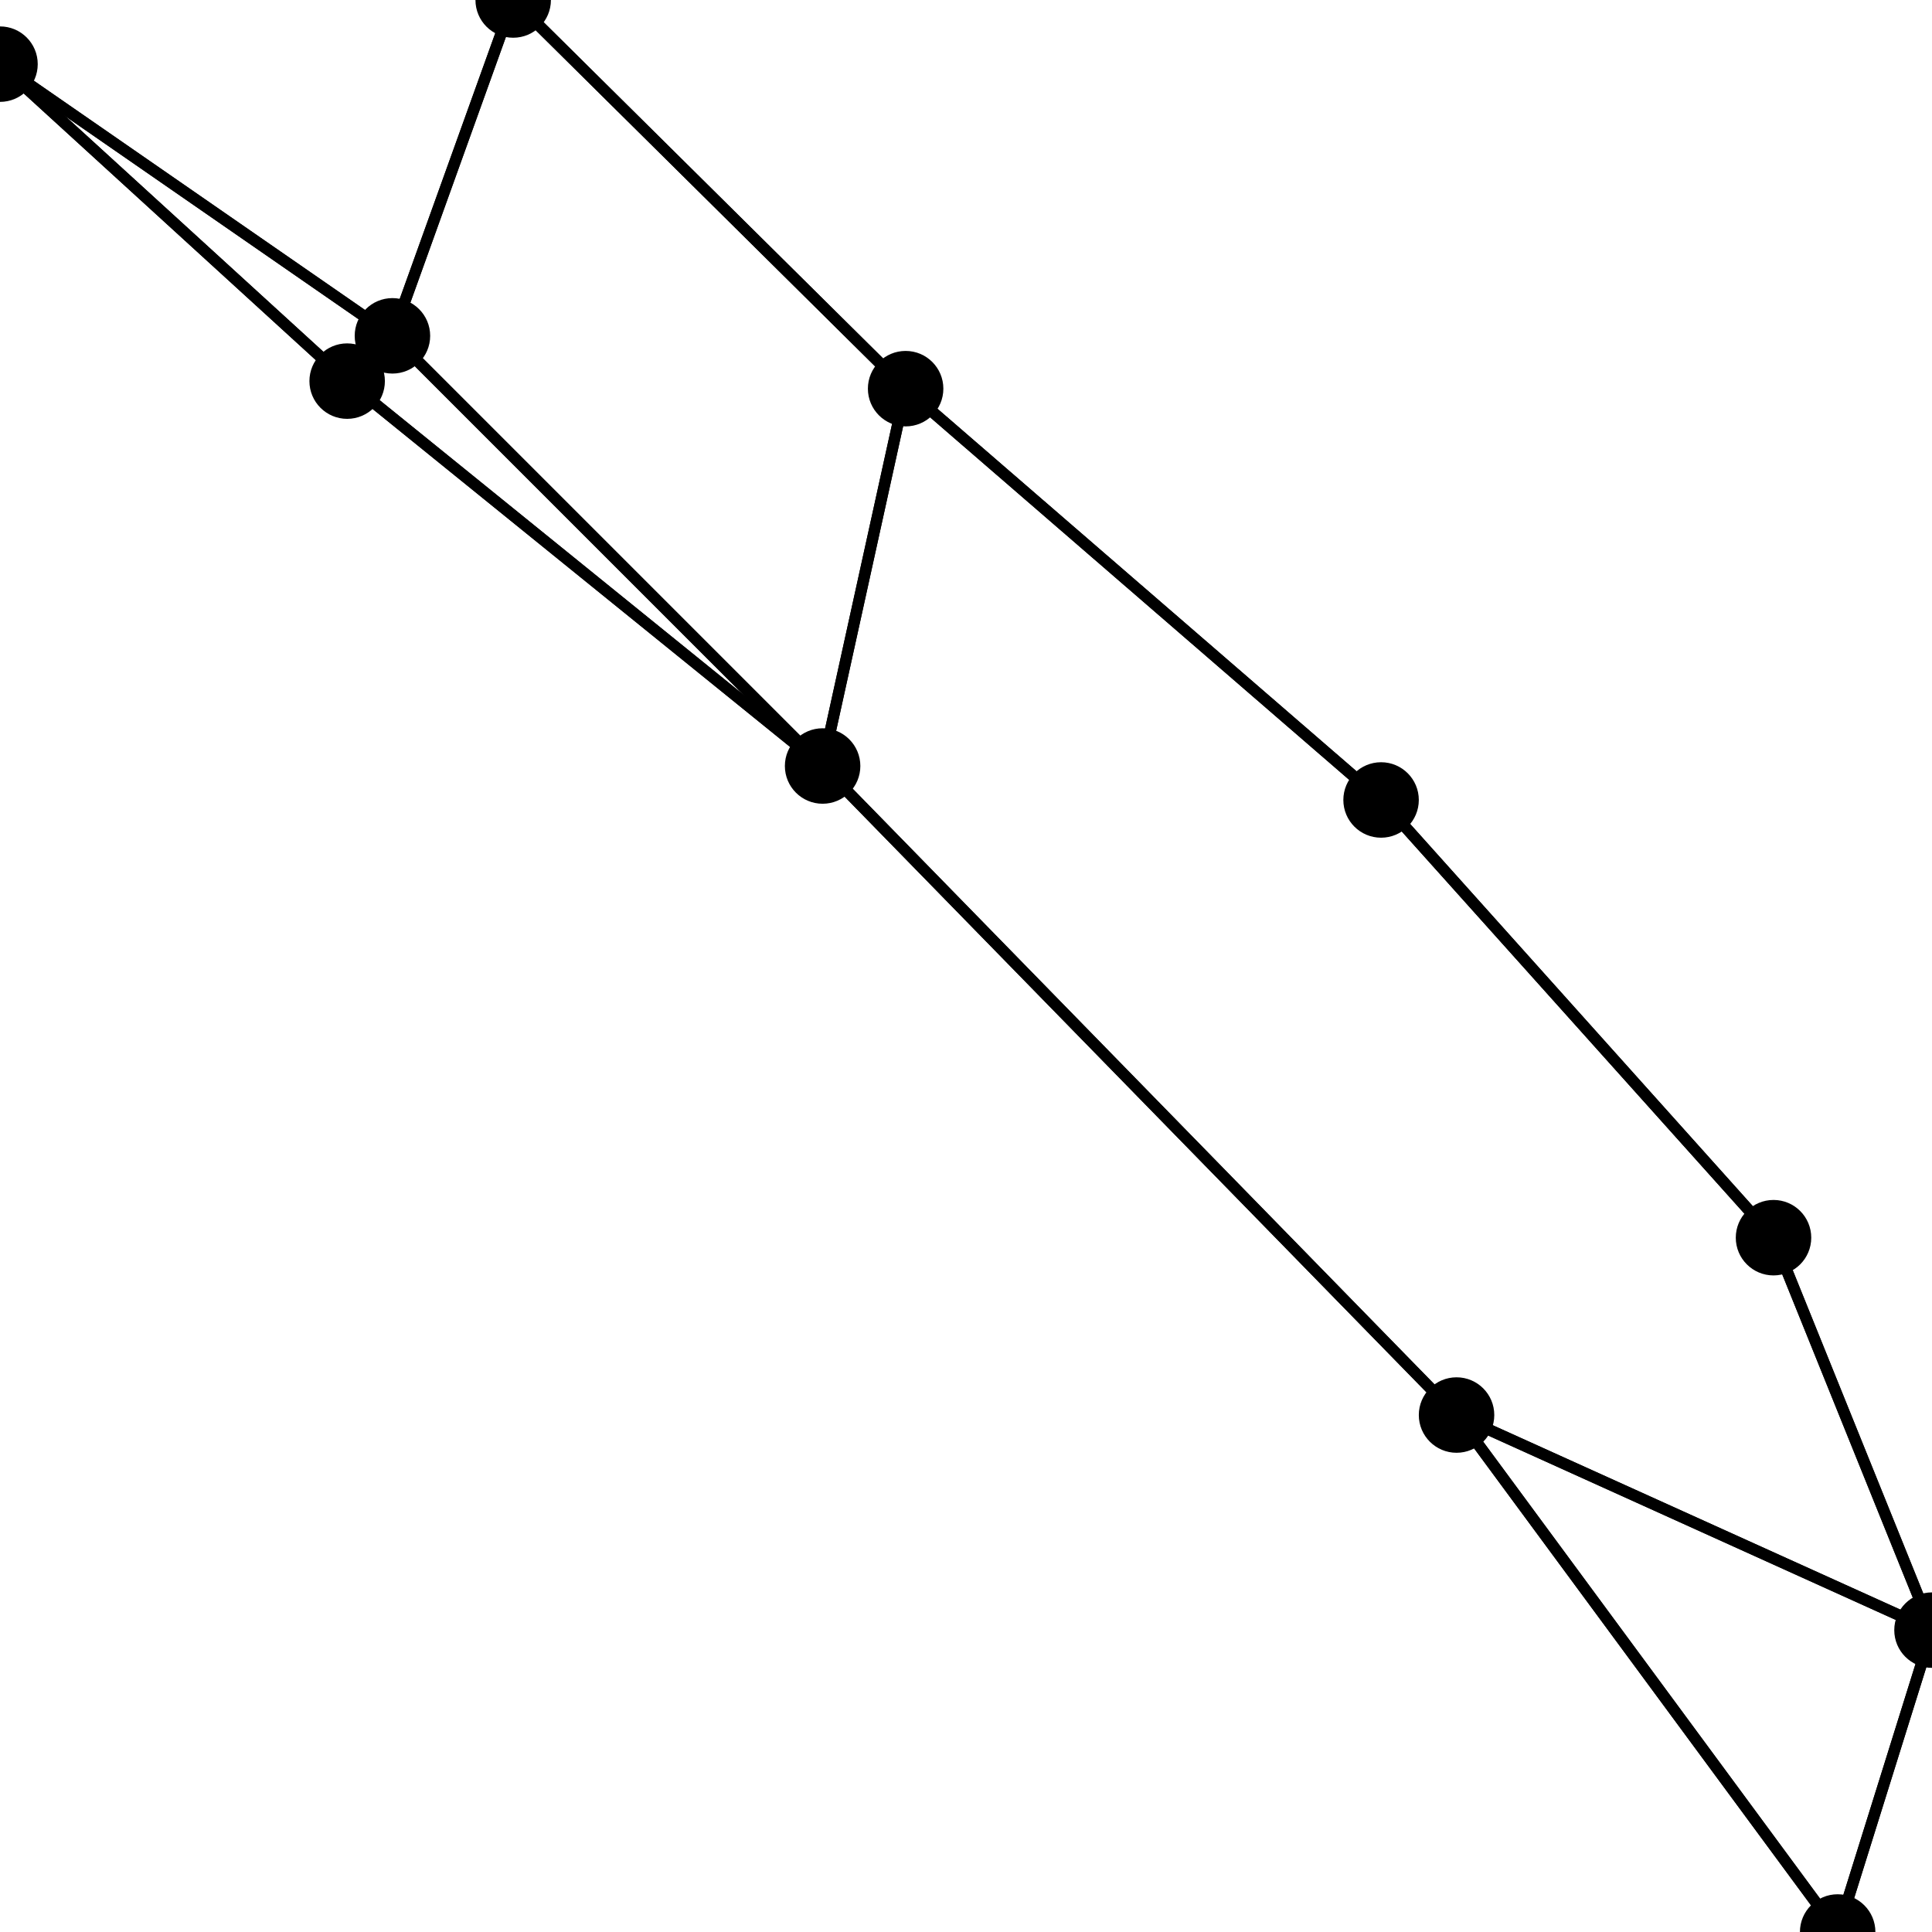
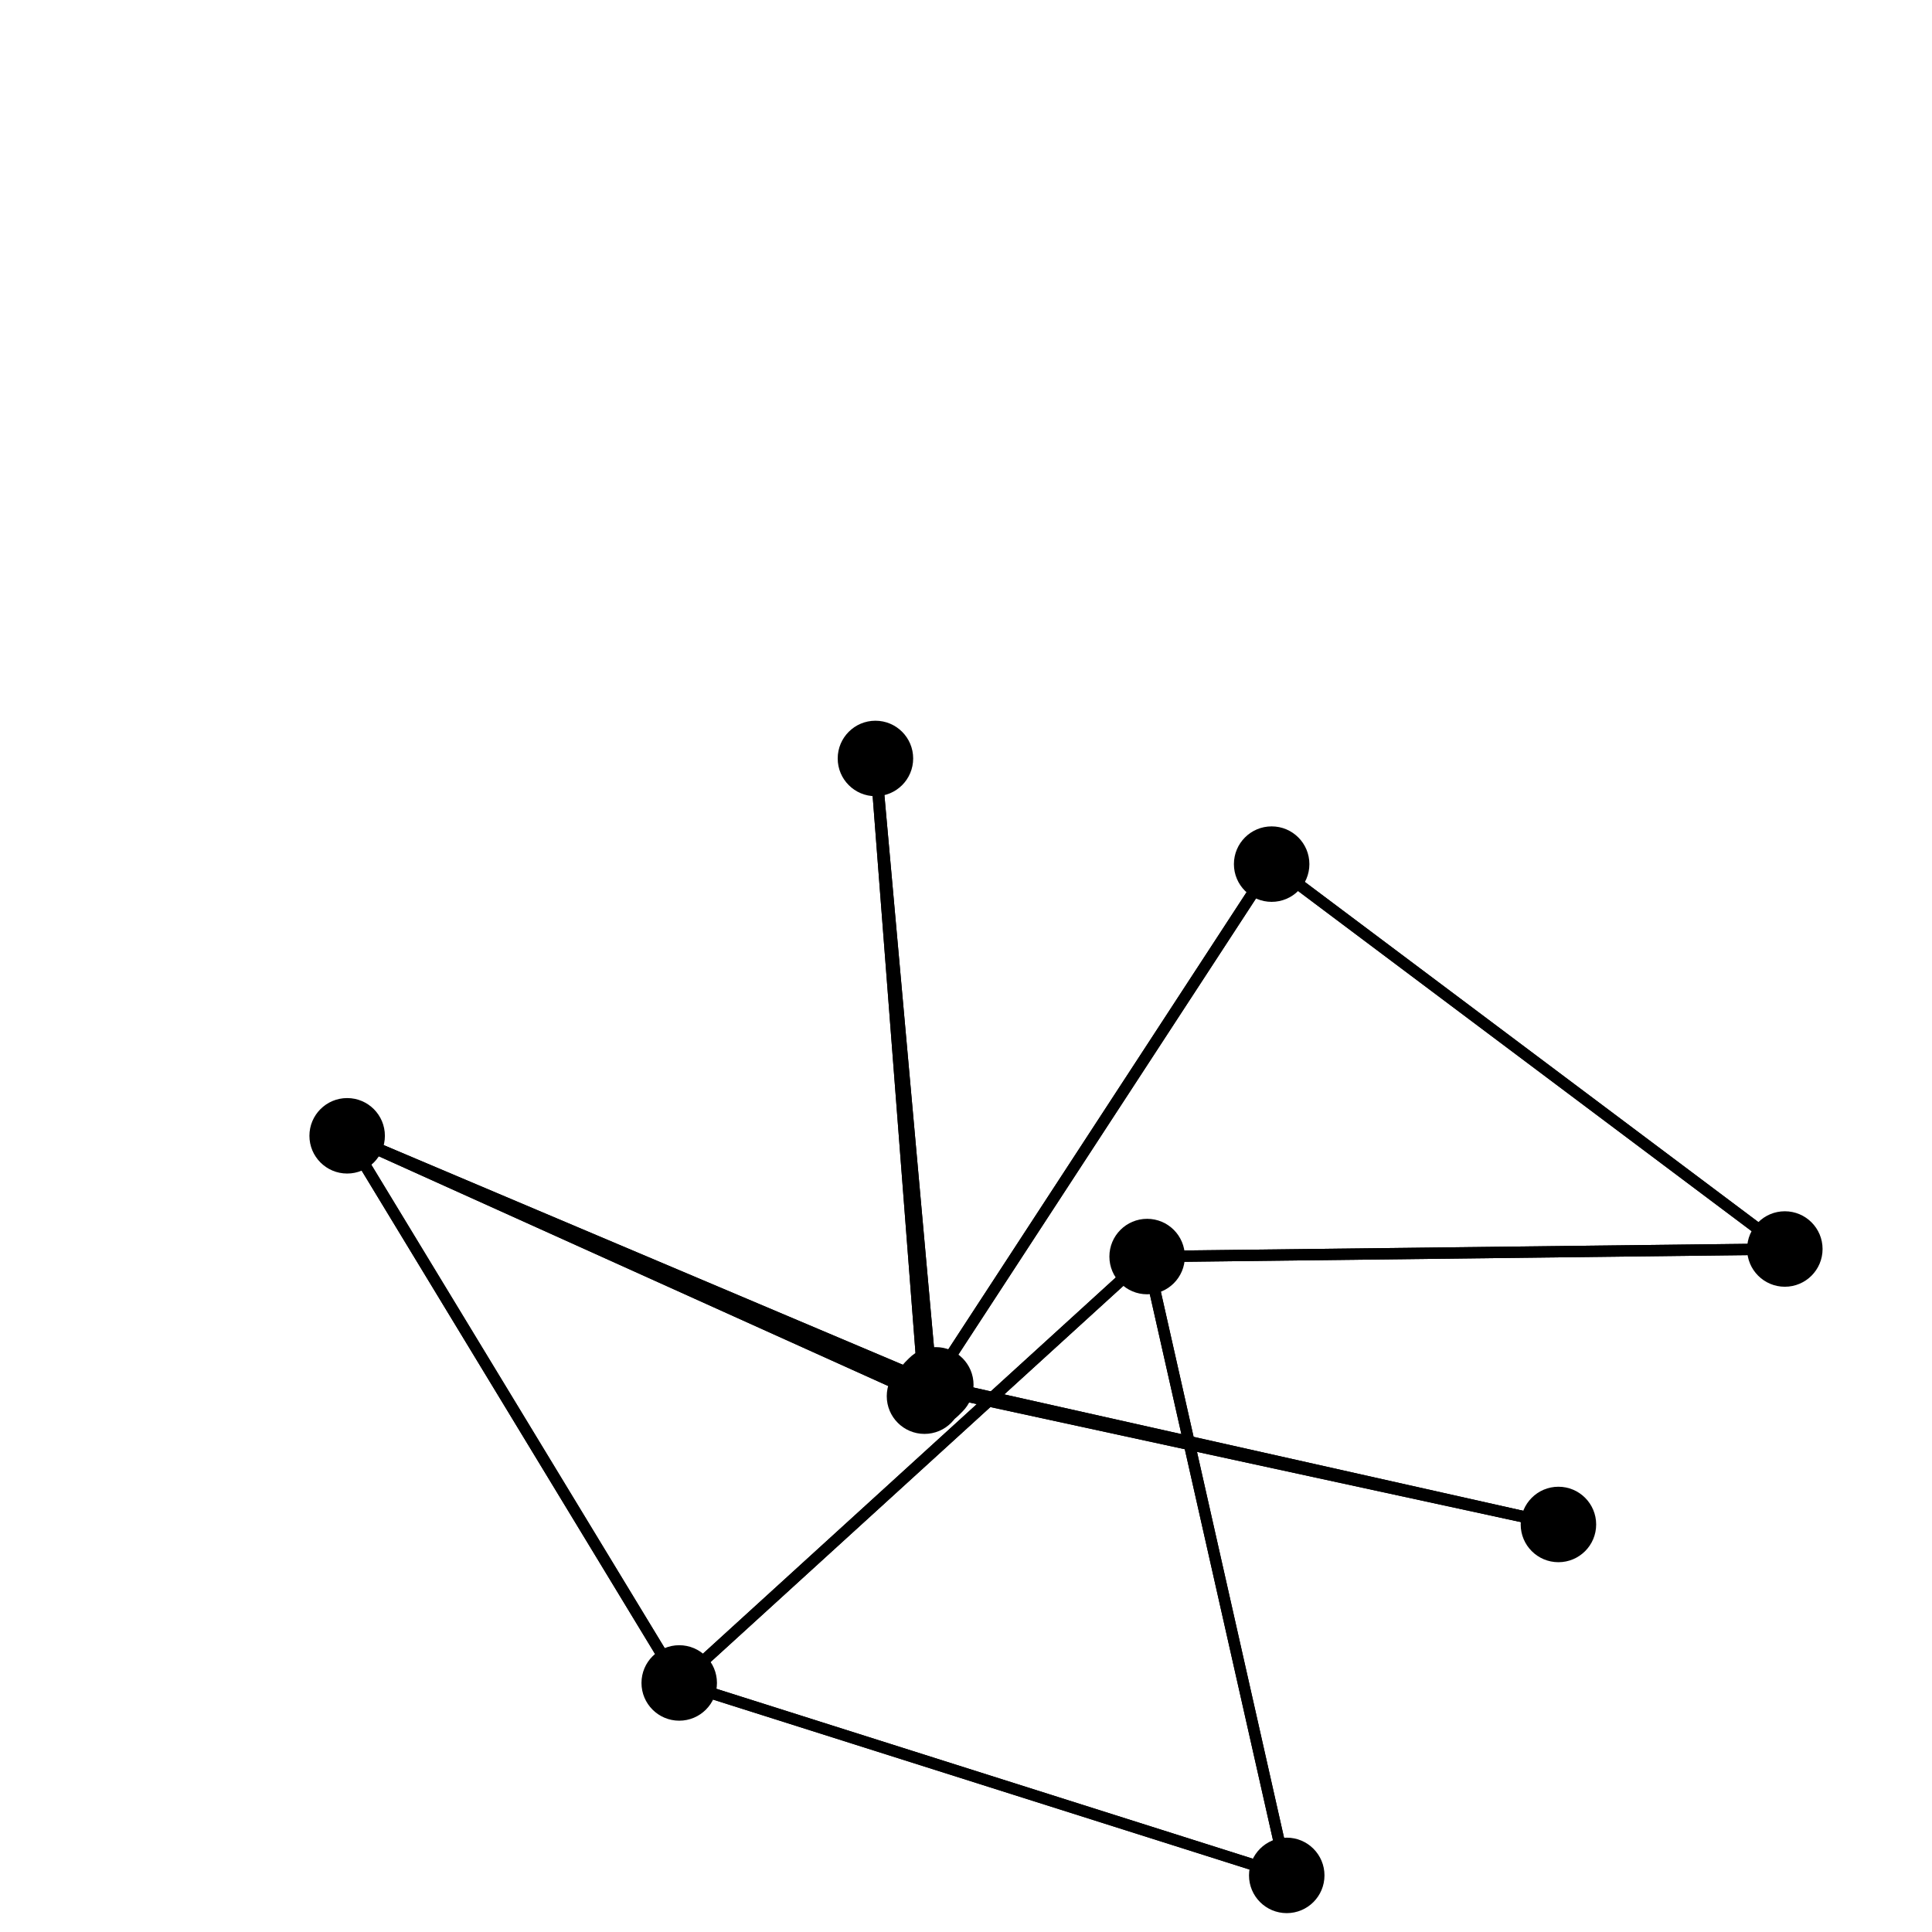
<svg xmlns="http://www.w3.org/2000/svg" width="512" height="512" style="background: white" version="1.1">
-   <circle cx="487" cy="512" r="10" />
-   <circle cx="386" cy="375" r="10" />
-   <circle cx="218" cy="203" r="10" />
-   <circle cx="92" cy="101" r="10" />
-   <circle cx="0" cy="17" r="10" />
-   <circle cx="104" cy="89" r="10" />
-   <circle cx="136" cy="0" r="10" />
-   <circle cx="240" cy="103" r="10" />
-   <circle cx="366" cy="212" r="10" />
-   <circle cx="470" cy="328" r="10" />
-   <circle cx="512" cy="432" r="10" />
-   <line x1="487" y1="512" x2="386" y2="375" stroke="black" stroke-width="3" />
-   <line x1="487" y1="512" x2="512" y2="432" stroke="black" stroke-width="3" />
-   <line x1="386" y1="375" x2="487" y2="512" stroke="black" stroke-width="3" />
-   <line x1="386" y1="375" x2="218" y2="203" stroke="black" stroke-width="3" />
-   <line x1="386" y1="375" x2="512" y2="432" stroke="black" stroke-width="3" />
-   <line x1="218" y1="203" x2="386" y2="375" stroke="black" stroke-width="3" />
-   <line x1="218" y1="203" x2="92" y2="101" stroke="black" stroke-width="3" />
-   <line x1="218" y1="203" x2="240" y2="103" stroke="black" stroke-width="3" />
-   <line x1="218" y1="203" x2="104" y2="89" stroke="black" stroke-width="3" />
-   <line x1="92" y1="101" x2="218" y2="203" stroke="black" stroke-width="3" />
-   <line x1="92" y1="101" x2="0" y2="17" stroke="black" stroke-width="3" />
-   <line x1="0" y1="17" x2="92" y2="101" stroke="black" stroke-width="3" />
-   <line x1="0" y1="17" x2="104" y2="89" stroke="black" stroke-width="3" />
-   <line x1="104" y1="89" x2="0" y2="17" stroke="black" stroke-width="3" />
-   <line x1="104" y1="89" x2="136" y2="0" stroke="black" stroke-width="3" />
-   <line x1="104" y1="89" x2="218" y2="203" stroke="black" stroke-width="3" />
-   <line x1="136" y1="0" x2="104" y2="89" stroke="black" stroke-width="3" />
-   <line x1="136" y1="0" x2="240" y2="103" stroke="black" stroke-width="3" />
-   <line x1="240" y1="103" x2="136" y2="0" stroke="black" stroke-width="3" />
-   <line x1="240" y1="103" x2="366" y2="212" stroke="black" stroke-width="3" />
-   <line x1="240" y1="103" x2="218" y2="203" stroke="black" stroke-width="3" />
-   <line x1="366" y1="212" x2="240" y2="103" stroke="black" stroke-width="3" />
-   <line x1="366" y1="212" x2="470" y2="328" stroke="black" stroke-width="3" />
-   <line x1="470" y1="328" x2="366" y2="212" stroke="black" stroke-width="3" />
-   <line x1="470" y1="328" x2="512" y2="432" stroke="black" stroke-width="3" />
-   <line x1="512" y1="432" x2="470" y2="328" stroke="black" stroke-width="3" />
-   <line x1="512" y1="432" x2="487" y2="512" stroke="black" stroke-width="3" />
-   <line x1="512" y1="432" x2="386" y2="375" stroke="black" stroke-width="3" />
+   <circle cx="341" cy="497" r="10" />
+   <circle cx="180" cy="446" r="10" />
+   <circle cx="92" cy="301" r="10" />
+   <circle cx="248" cy="367" r="10" />
+   <circle cx="413" cy="404" r="10" />
+   <circle cx="247" cy="368" r="10" />
+   <circle cx="232" cy="201" r="10" />
+   <circle cx="245" cy="370" r="10" />
+   <circle cx="337" cy="229" r="10" />
+   <circle cx="473" cy="331" r="10" />
+   <circle cx="304" cy="333" r="10" />
+   <line x1="341" y1="497" x2="180" y2="446" stroke="black" stroke-width="3" />
+   <line x1="341" y1="497" x2="304" y2="333" stroke="black" stroke-width="3" />
+   <line x1="180" y1="446" x2="341" y2="497" stroke="black" stroke-width="3" />
+   <line x1="180" y1="446" x2="92" y2="301" stroke="black" stroke-width="3" />
+   <line x1="180" y1="446" x2="304" y2="333" stroke="black" stroke-width="3" />
+   <line x1="92" y1="301" x2="180" y2="446" stroke="black" stroke-width="3" />
+   <line x1="92" y1="301" x2="248" y2="367" stroke="black" stroke-width="3" />
+   <line x1="92" y1="301" x2="245" y2="370" stroke="black" stroke-width="3" />
+   <line x1="92" y1="301" x2="247" y2="368" stroke="black" stroke-width="3" />
+   <line x1="248" y1="367" x2="92" y2="301" stroke="black" stroke-width="3" />
+   <line x1="248" y1="367" x2="413" y2="404" stroke="black" stroke-width="3" />
+   <line x1="413" y1="404" x2="248" y2="367" stroke="black" stroke-width="3" />
+   <line x1="413" y1="404" x2="247" y2="368" stroke="black" stroke-width="3" />
+   <line x1="247" y1="368" x2="413" y2="404" stroke="black" stroke-width="3" />
+   <line x1="247" y1="368" x2="232" y2="201" stroke="black" stroke-width="3" />
+   <line x1="247" y1="368" x2="92" y2="301" stroke="black" stroke-width="3" />
+   <line x1="232" y1="201" x2="247" y2="368" stroke="black" stroke-width="3" />
+   <line x1="232" y1="201" x2="245" y2="370" stroke="black" stroke-width="3" />
+   <line x1="245" y1="370" x2="232" y2="201" stroke="black" stroke-width="3" />
+   <line x1="245" y1="370" x2="337" y2="229" stroke="black" stroke-width="3" />
+   <line x1="245" y1="370" x2="92" y2="301" stroke="black" stroke-width="3" />
+   <line x1="337" y1="229" x2="245" y2="370" stroke="black" stroke-width="3" />
+   <line x1="337" y1="229" x2="473" y2="331" stroke="black" stroke-width="3" />
+   <line x1="473" y1="331" x2="337" y2="229" stroke="black" stroke-width="3" />
+   <line x1="473" y1="331" x2="304" y2="333" stroke="black" stroke-width="3" />
+   <line x1="304" y1="333" x2="473" y2="331" stroke="black" stroke-width="3" />
+   <line x1="304" y1="333" x2="341" y2="497" stroke="black" stroke-width="3" />
+   <line x1="304" y1="333" x2="180" y2="446" stroke="black" stroke-width="3" />
</svg>
